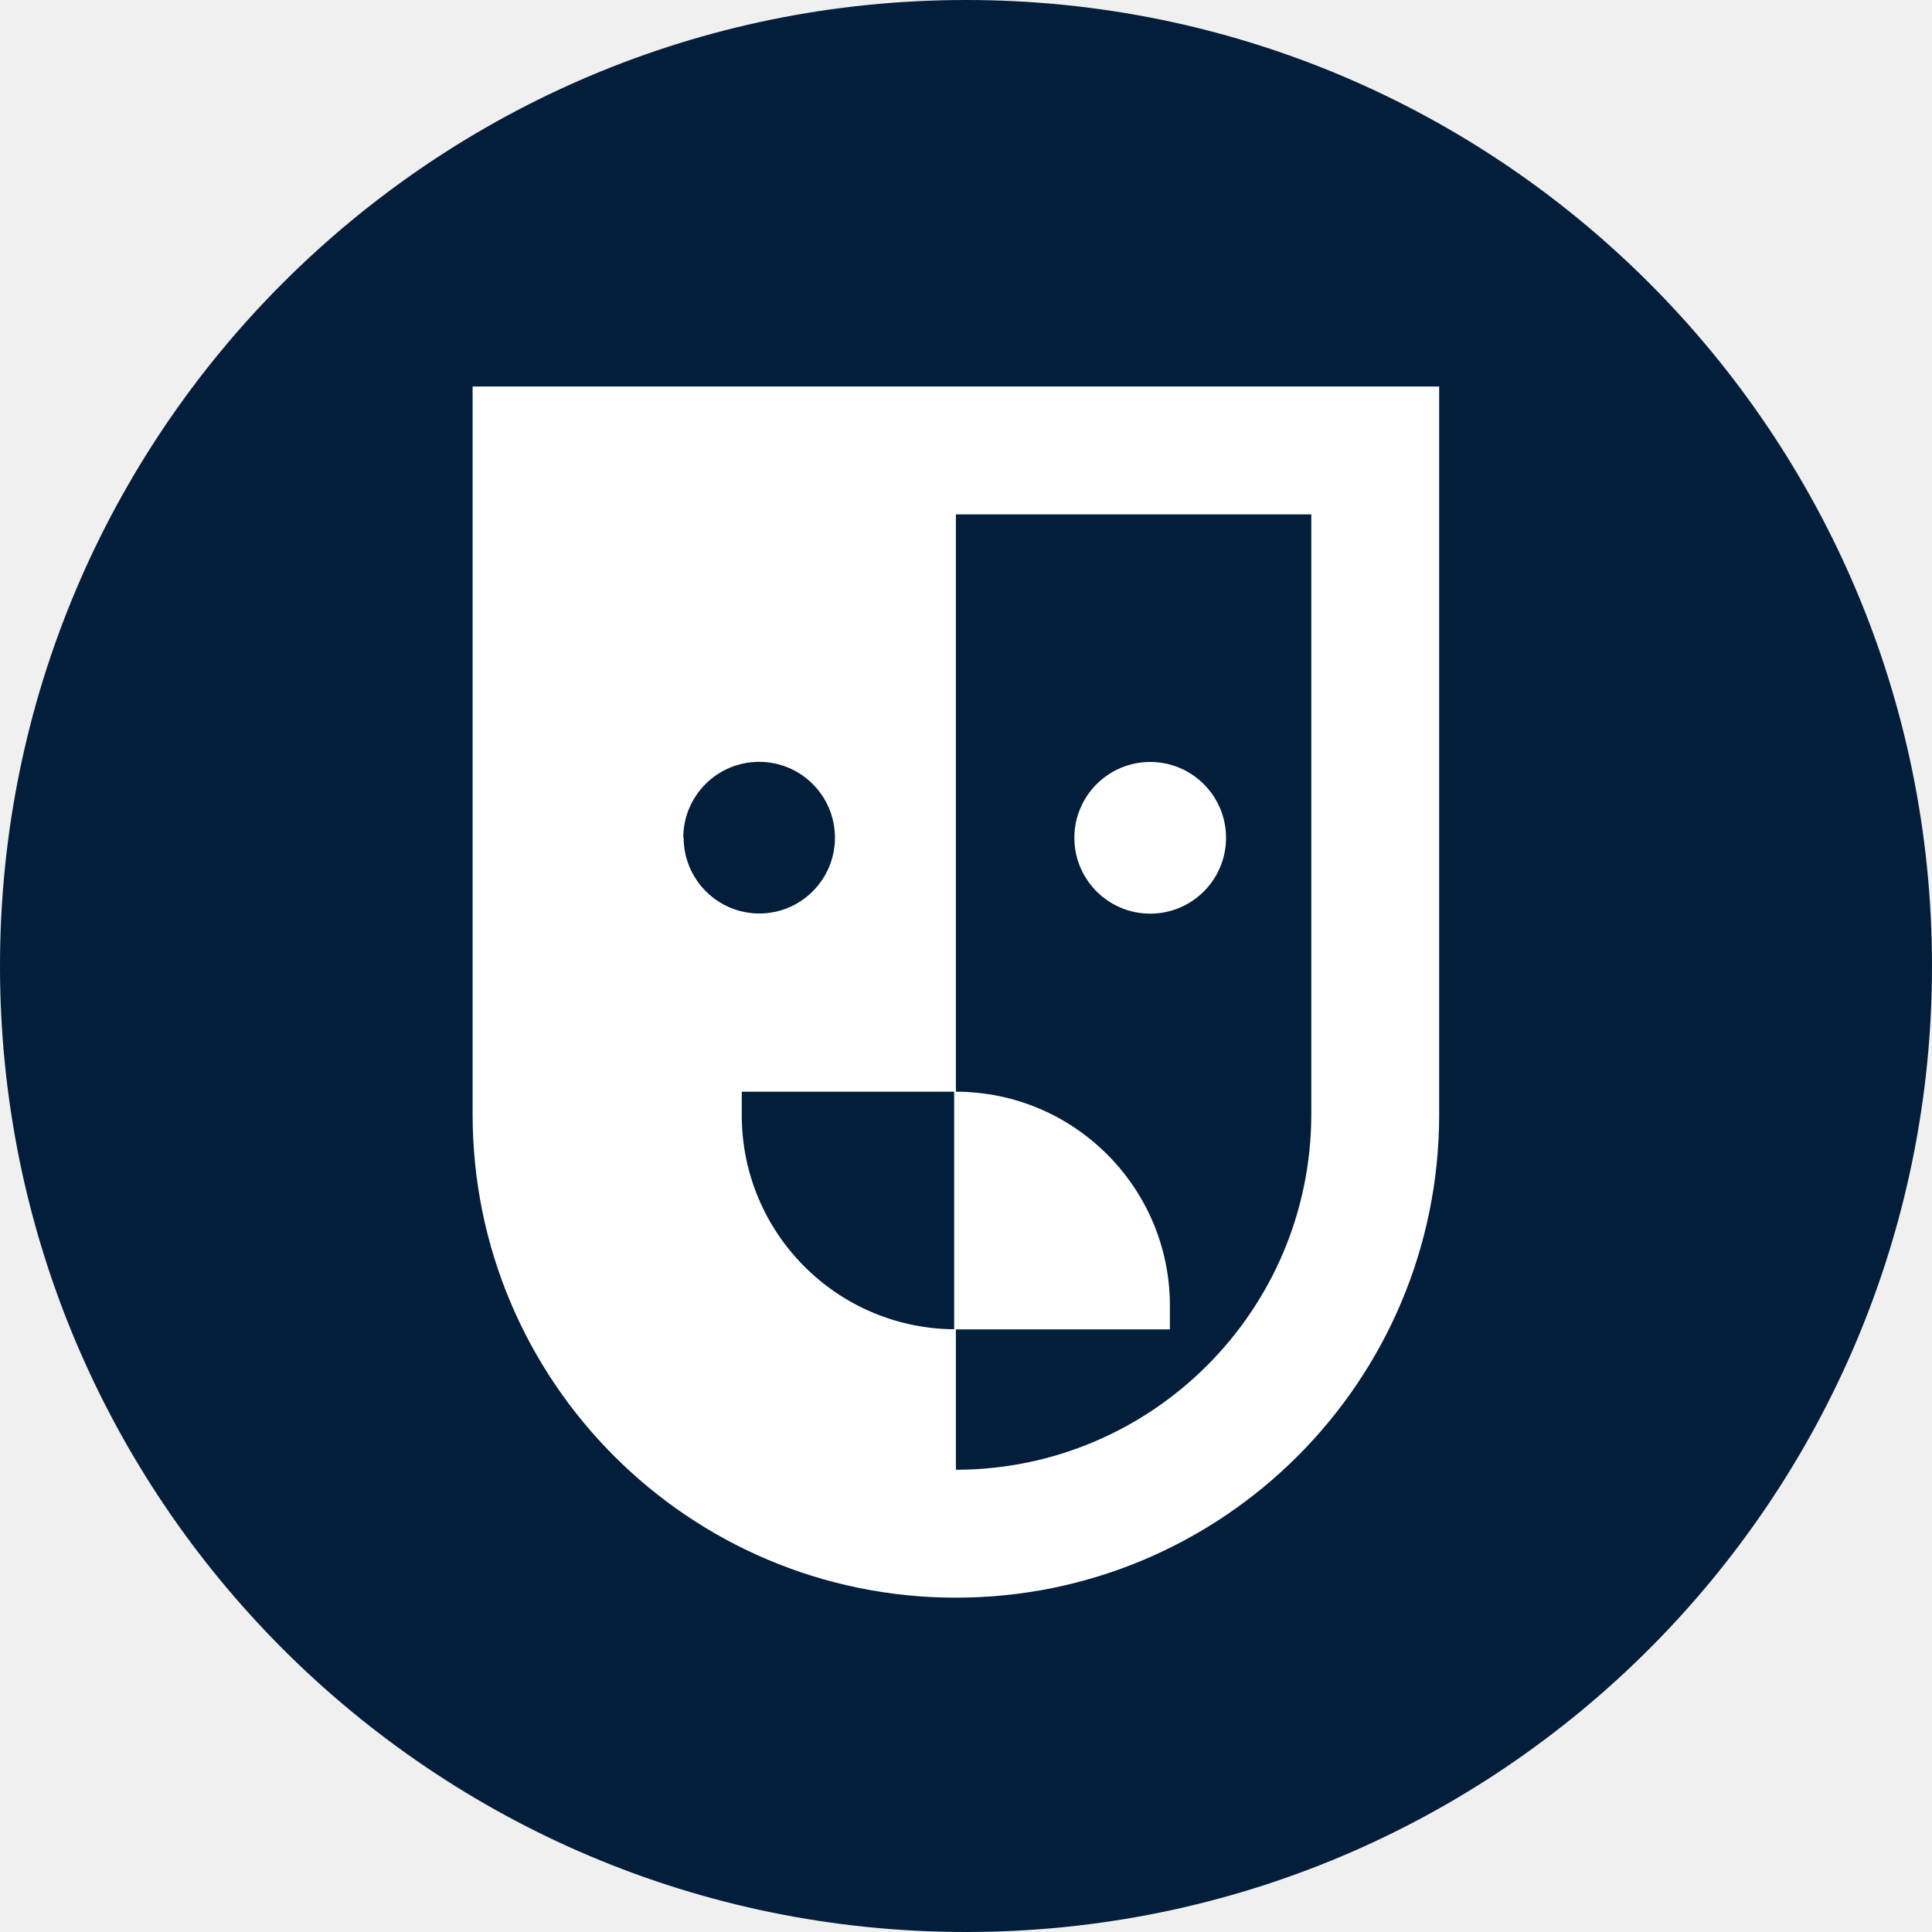
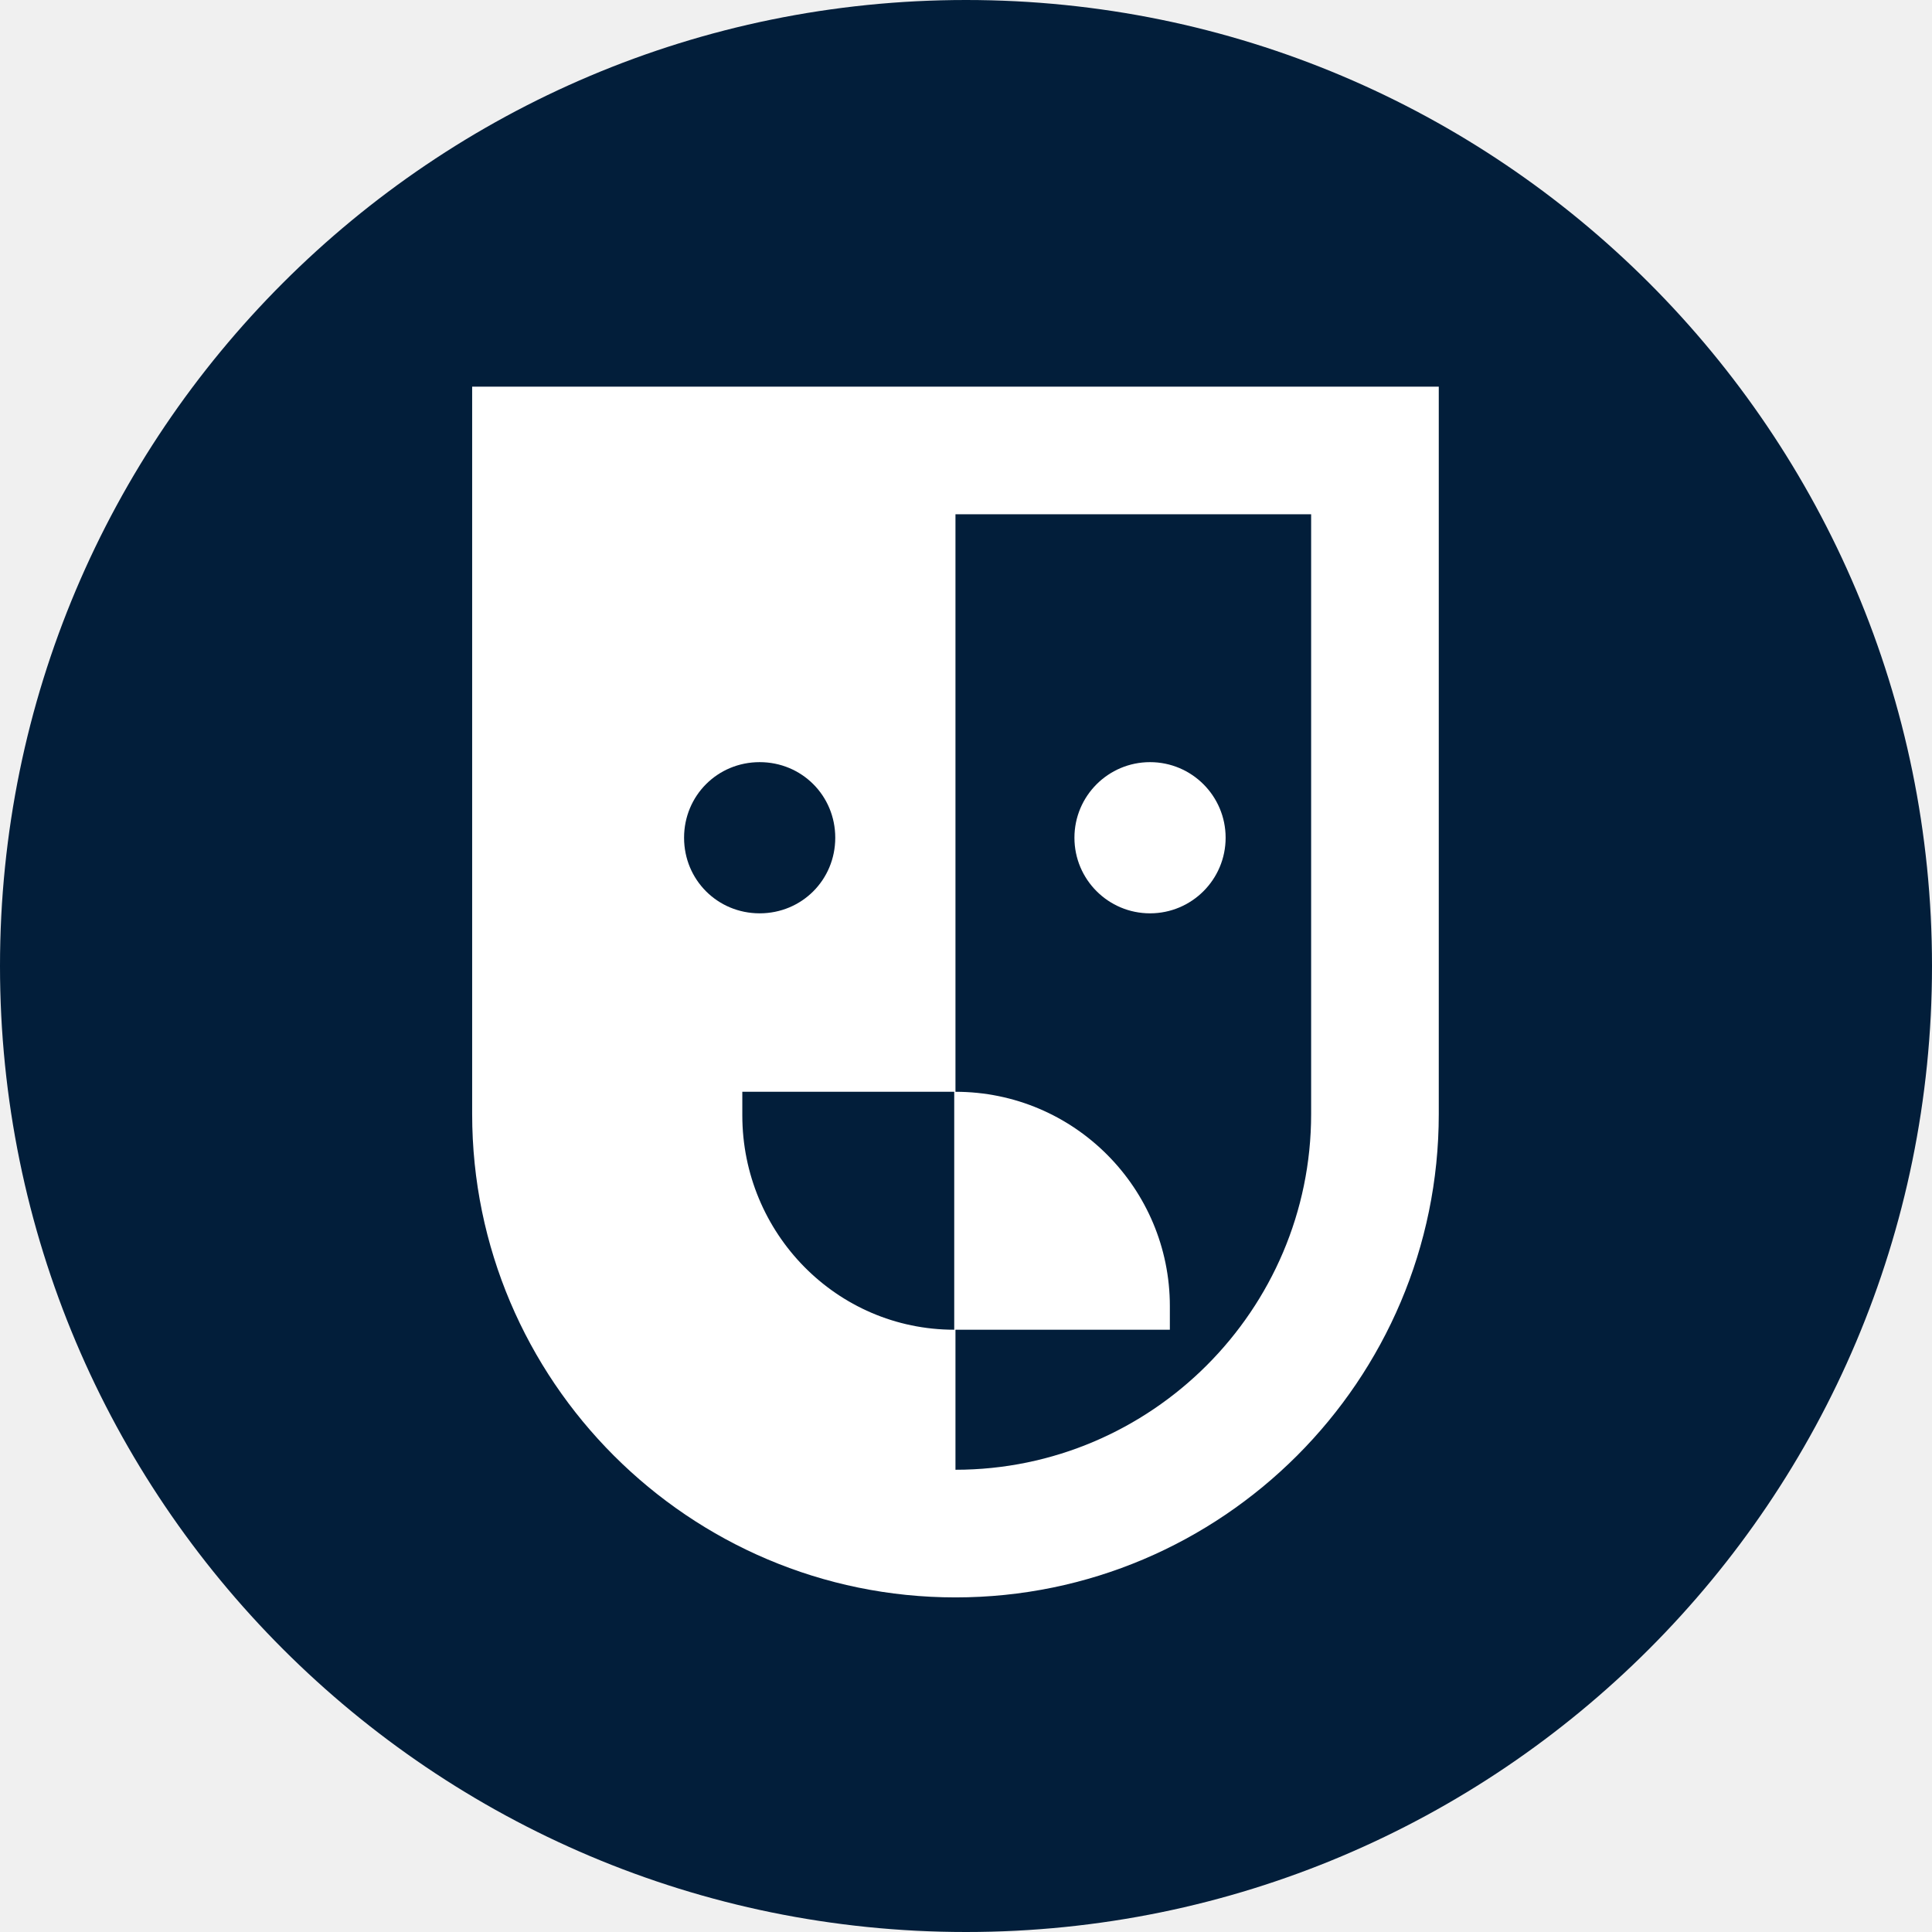
- <svg xmlns="http://www.w3.org/2000/svg" width="5.5mm" height="5.5mm" viewBox="0 0 15.591 15.591">
-   <rect width="15.591" height="15.591" rx="7.795" fill="#031E3A" />
-   <g>
-     <circle cx="9.282" cy="6.761" r="0.612" fill="#fff" />
-     <path d="M7.714,3.119h-3.9V8.993a3.9,3.9,0,0,0,3.9,3.9h0a3.9,3.9,0,0,0,3.9-3.9V3.119Zm-2.2,3.642a.612.612,0,1,1,.612.611A.612.612,0,0,1,5.517,6.761ZM7.7,10.727A1.727,1.727,0,0,1,5.986,9V8.81H7.7Zm2.882-1.734a2.872,2.872,0,0,1-2.868,2.868h0V10.728H9.441v-.19A1.728,1.728,0,0,0,7.714,8.81V4.151h2.868Z" fill="#fff" />
+ <svg xmlns="http://www.w3.org/2000/svg" viewBox="0 0 15.59 15.59">
+   <defs>
+     <style>
+       .cls-1 {
+         fill: #021e3a;
+       }
+ 
+       .cls-1, .cls-2 {
+         stroke-width: 0px;
+       }
+ 
+       .cls-2 {
+         fill: #fff;
+       }
+     </style>
+   </defs>
+   <g id="Cirkel">
+     <rect class="cls-1" x="0" y="0" width="15.59" height="15.59" rx="7.8" ry="7.8" />
+   </g>
+   <g id="ICONS">
+     <g>
+       <circle class="cls-2" cx="9.28" cy="6.76" r=".61" />
+       <path class="cls-2" d="M7.71,3.12h-3.9v5.87c0,2.15,1.75,3.9,3.9,3.9h0c2.15,0,3.9-1.75,3.9-3.9V3.12h-3.9ZM5.52,6.76c0-.34.27-.61.61-.61s.61.27.61.61-.27.61-.61.61-.61-.27-.61-.61ZM7.7,10.73c-.95,0-1.71-.78-1.71-1.73v-.19h1.71v1.92ZM10.58,8.99c0,1.58-1.29,2.87-2.87,2.87h0v-1.13h1.73v-.19c0-.95-.77-1.73-1.73-1.73v-4.66h2.87v4.84Z" />
+     </g>
  </g>
</svg>
